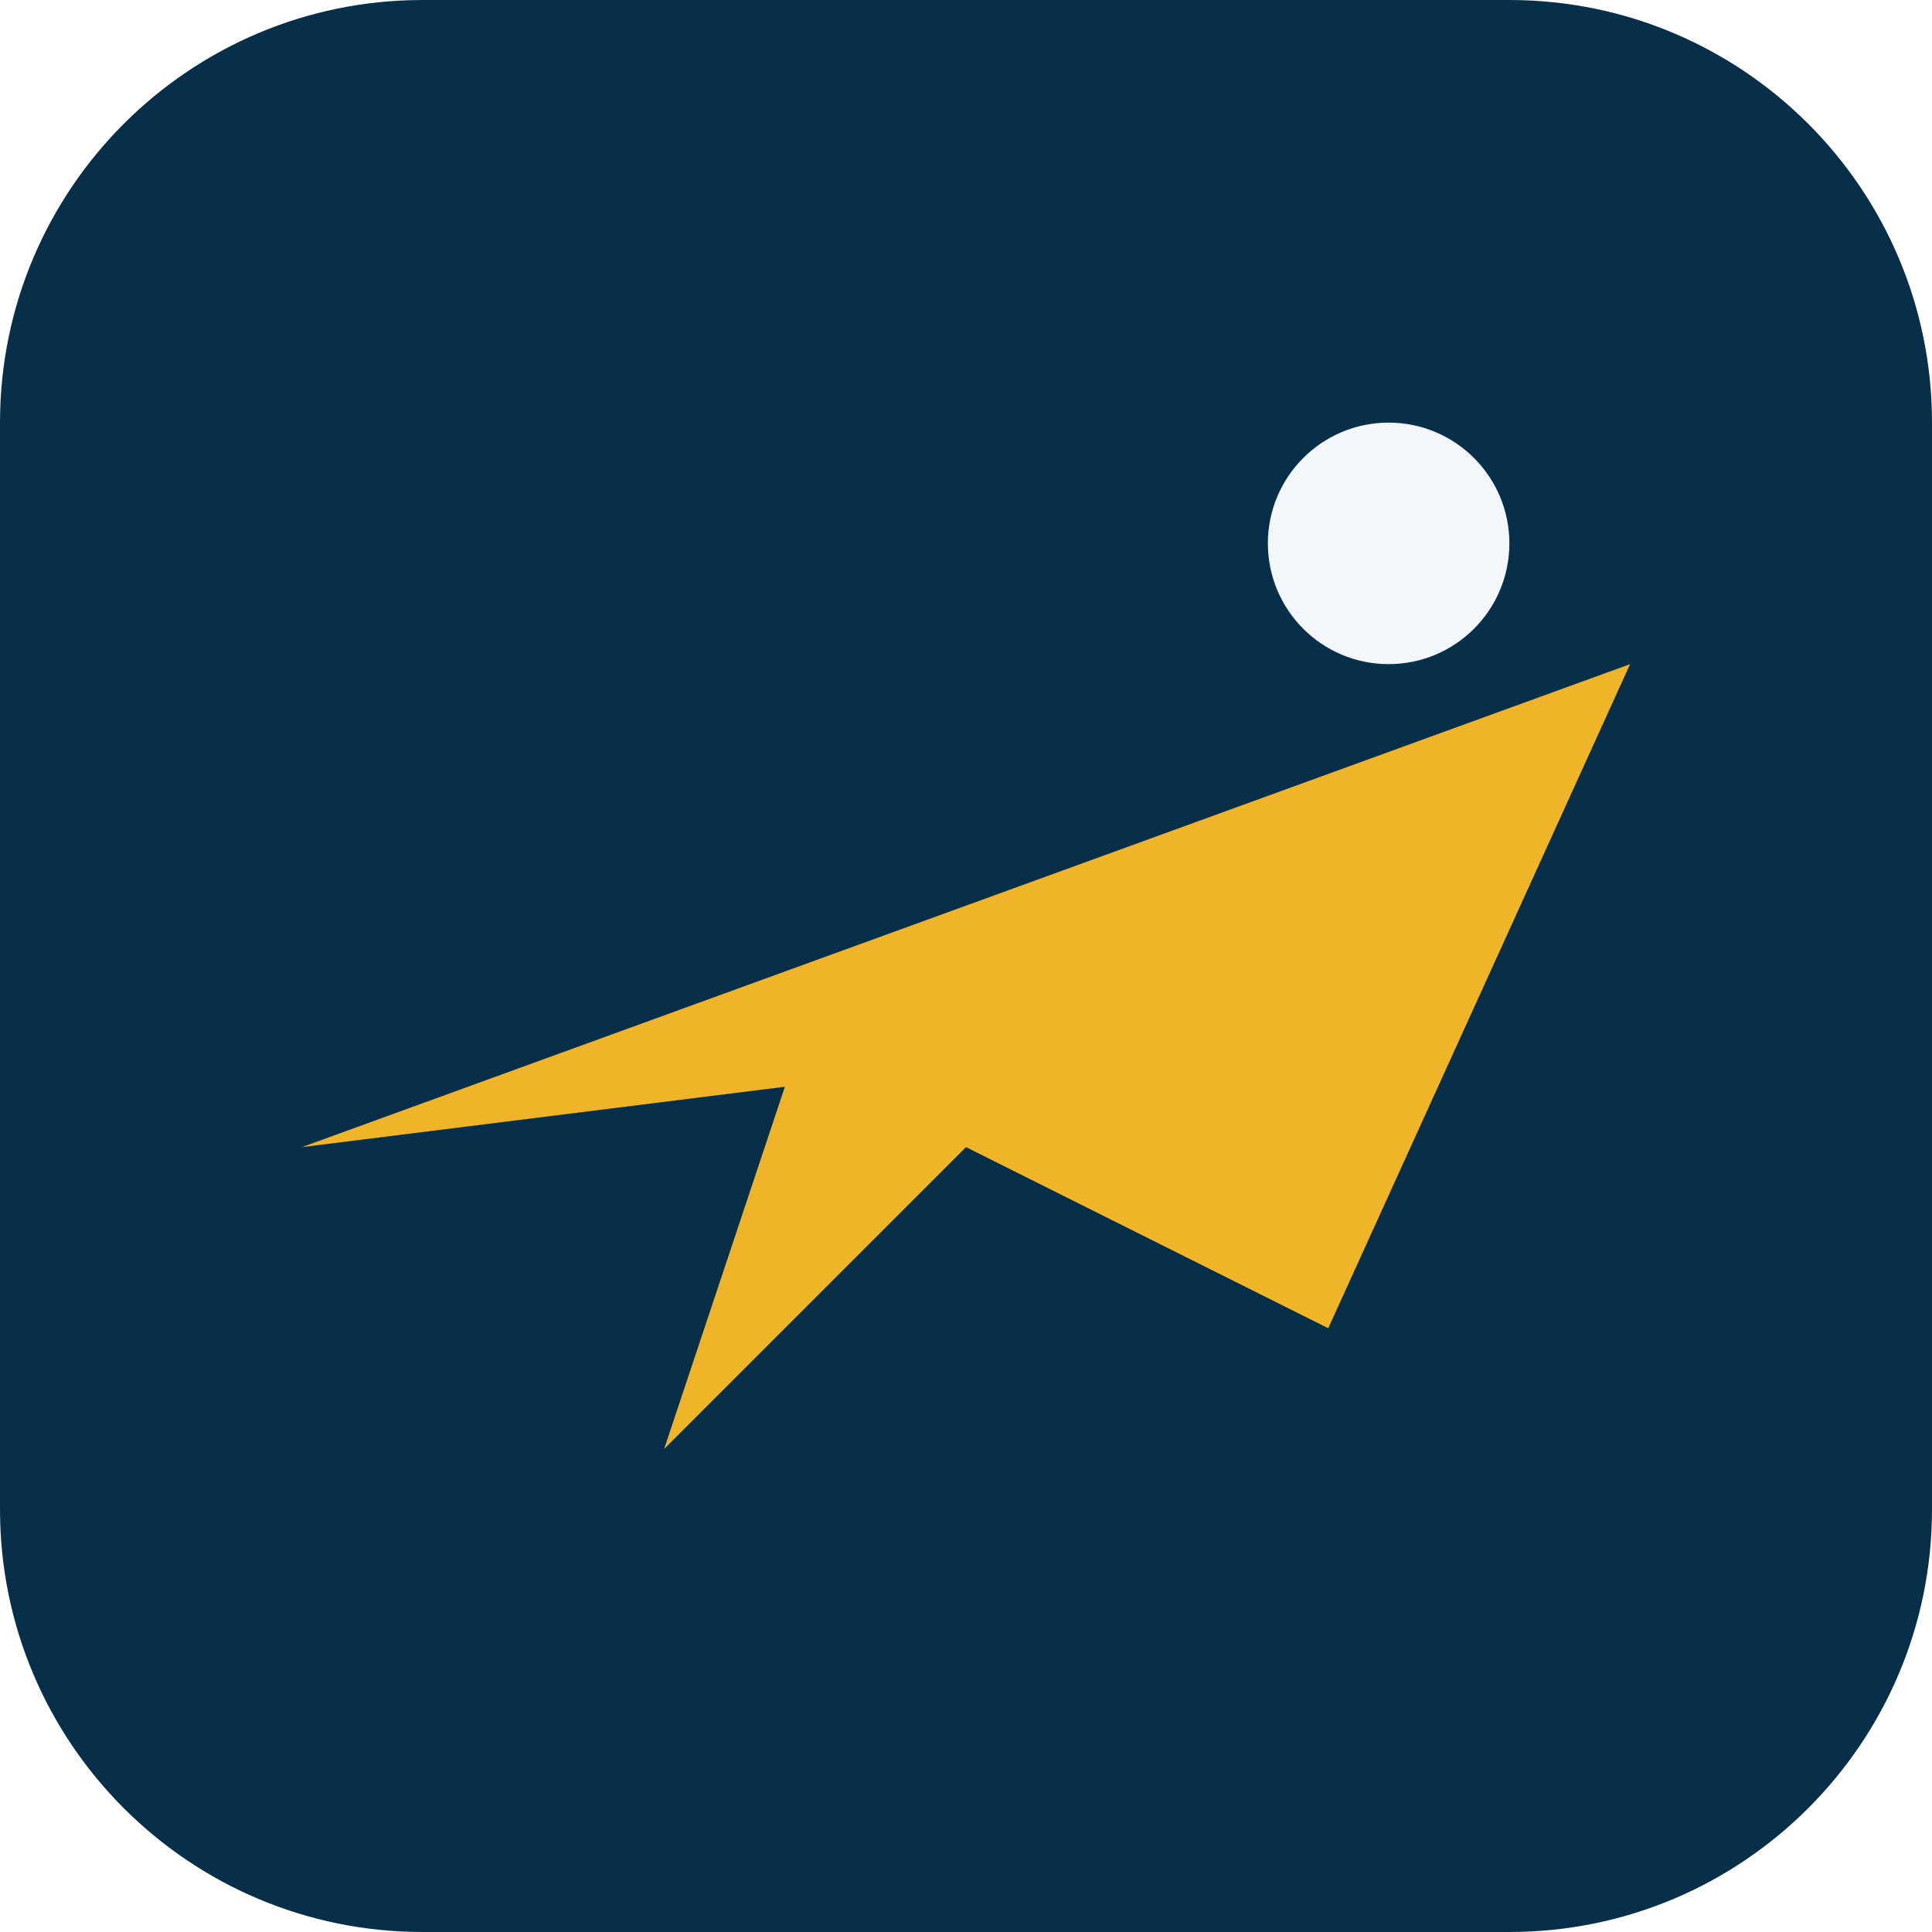
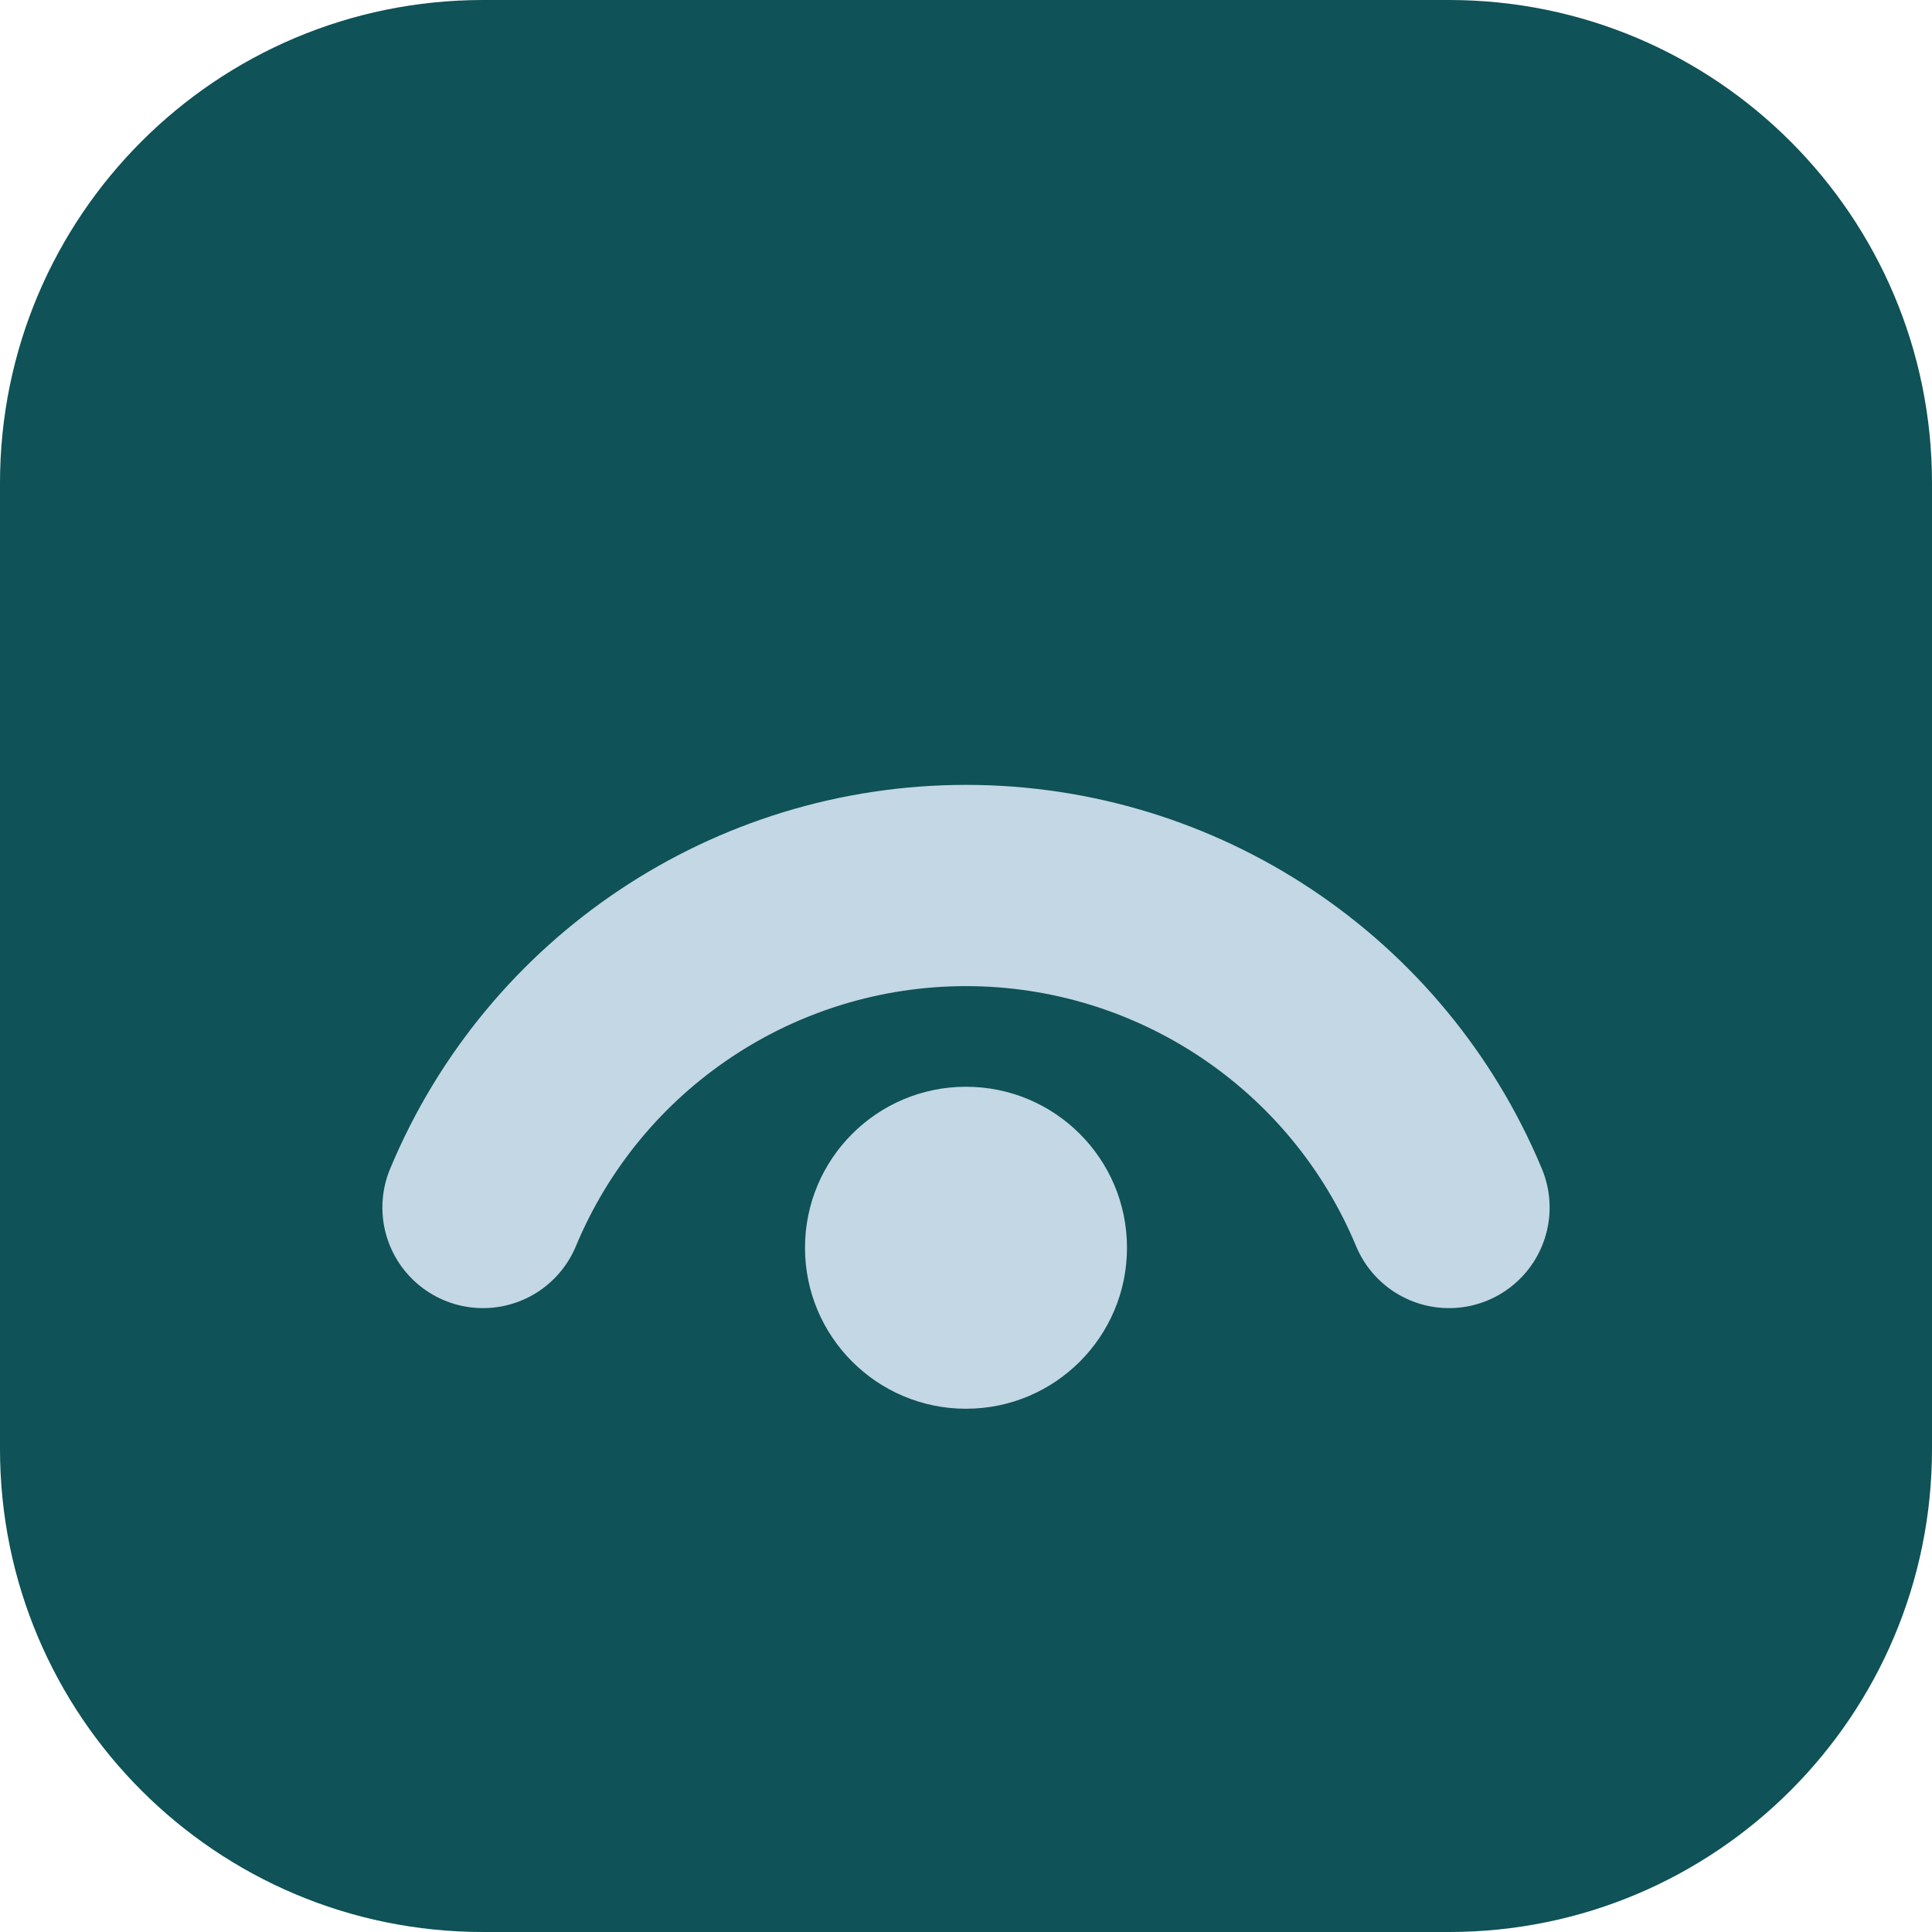
- <svg xmlns="http://www.w3.org/2000/svg" viewBox="0 0 64 64" role="img" aria-label="Skyline Air">
-   <rect width="64" height="64" rx="14" fill="#082f49" />
-   <path d="M10 38 L54 22 L44 44 L32 38 L22 48 L26 36 Z" fill="#f0b429" />
-   <circle cx="46" cy="18" r="4" fill="#f3f7fb" />
+ <svg xmlns="http://www.w3.org/2000/svg" viewBox="0 0 48 48">
+   <rect width="48" height="48" rx="12" fill="#0f5257" />
+   <path d="M12 30a13 13 0 0 1 24 0" fill="none" stroke="#c3d7e5" stroke-width="5" stroke-linecap="round" />
+   <circle cx="24" cy="31" r="4" fill="#c3d7e5" />
</svg>
